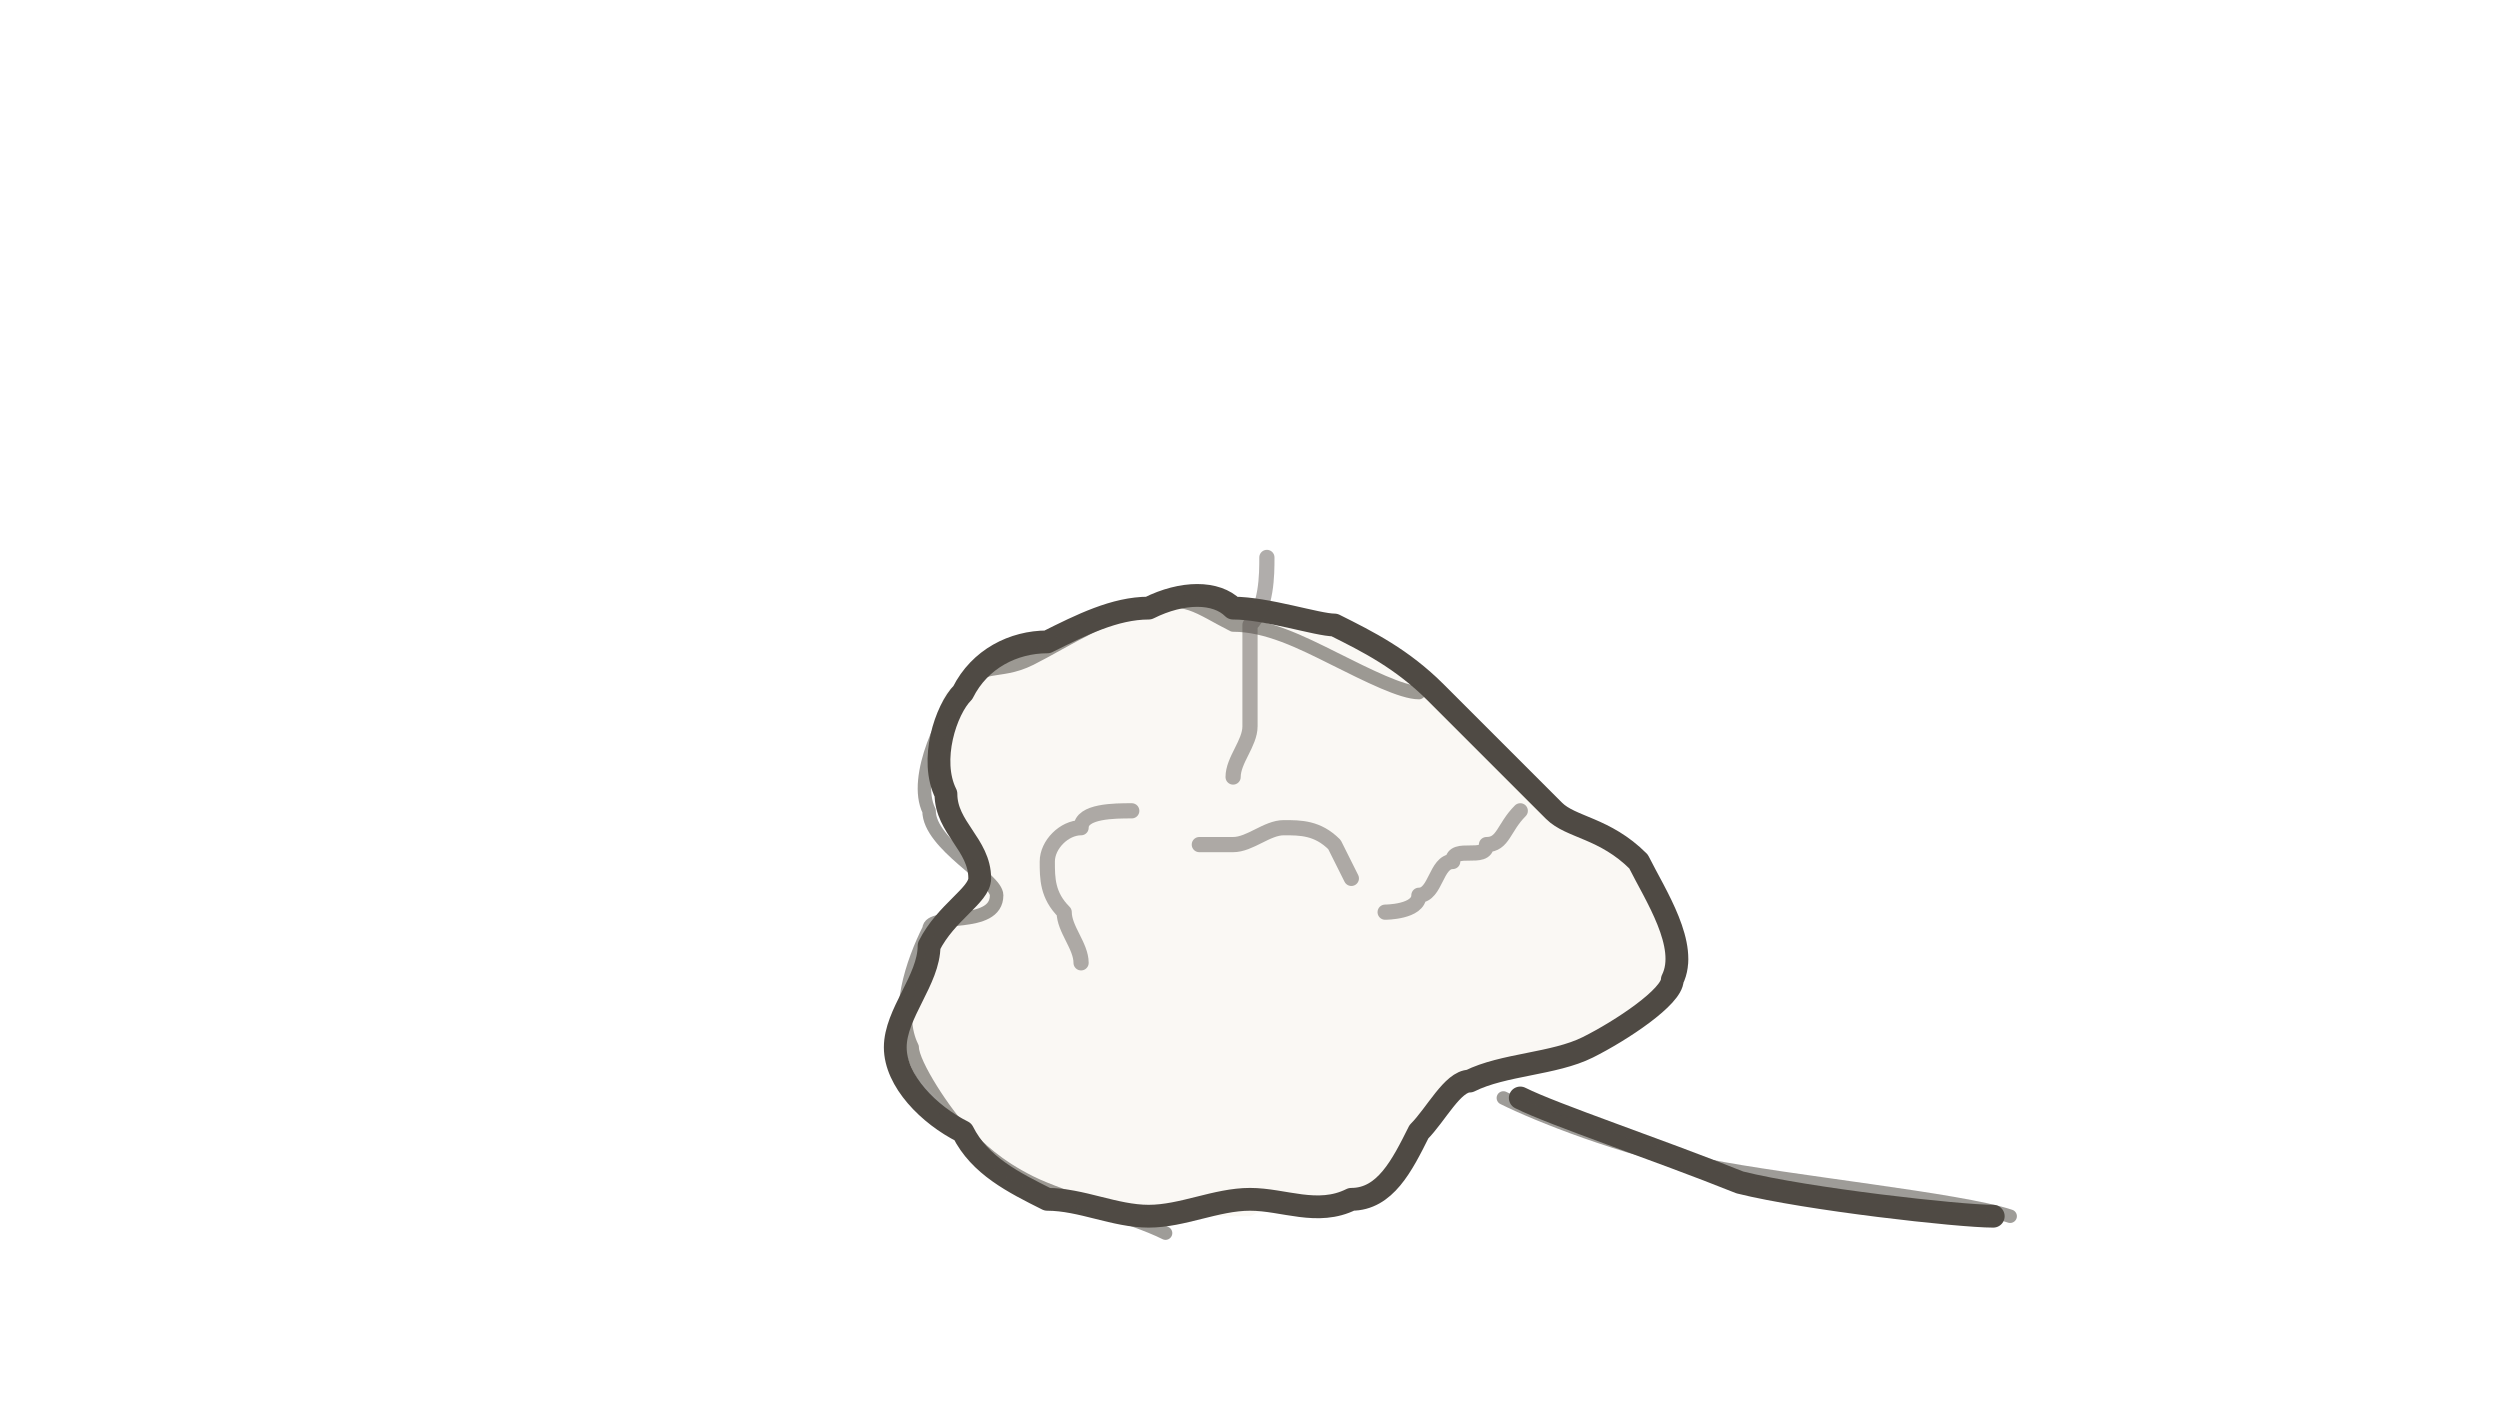
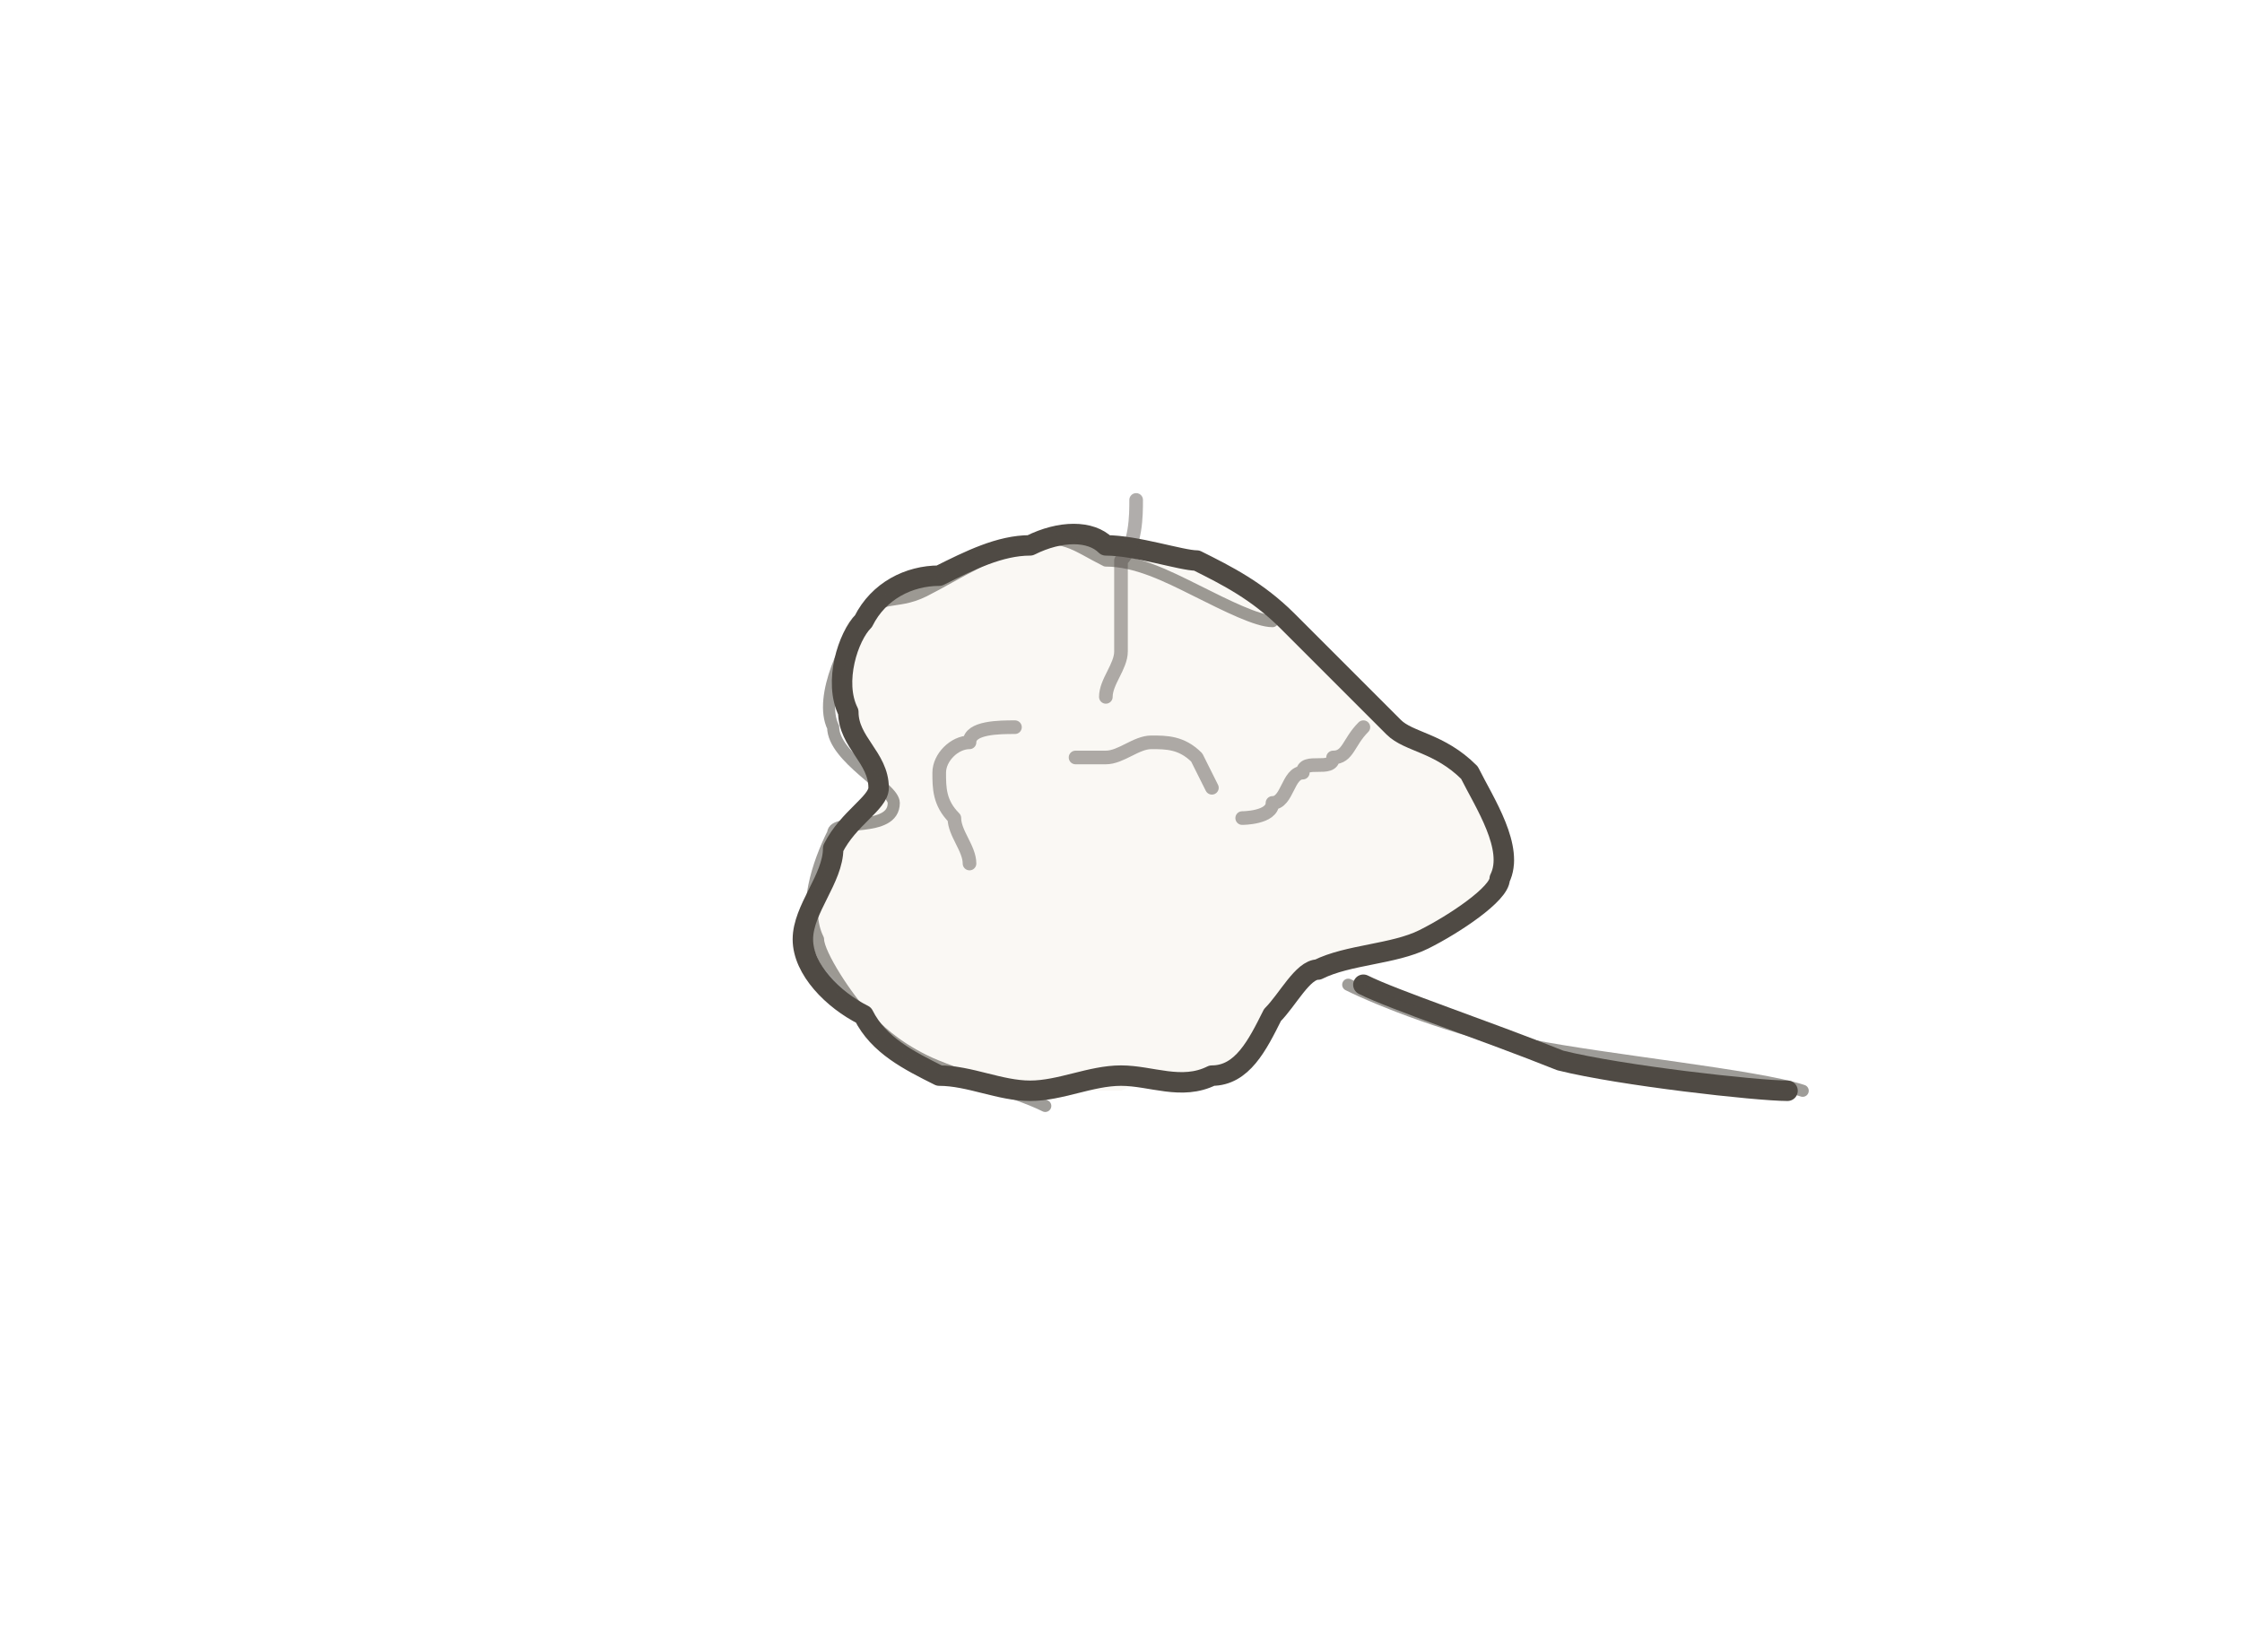
- <svg xmlns="http://www.w3.org/2000/svg" viewBox="248 605 148 83" width="148" height="83" fill="none" stroke-linecap="round" stroke-linejoin="round">
+ <svg xmlns="http://www.w3.org/2000/svg" viewBox="248 605 148 109" width="148" height="109" fill="none" stroke-linecap="round" stroke-linejoin="round">
  <style>.ln{stroke:#4f4a44;stroke-width:1.35}.ln2{stroke-width:.8;opacity:.55}.wisp{stroke-width:.9;opacity:.45}.floor{opacity:.35}.bg{fill:#faf8f4}</style>
  <clipPath id="c7">
    <path d="M322 641 C324 641 326 642 328 643 C329 643 331 644 332 645 C334 647 335 648 336 649 C337 650 338 651 339 652 C341 654 344 655 345 656 C346 658 348 661 348 662 C347 664 344 666 342 667 C340 668 337 668 336 669 C334 670 333 671 332 673 C331 674 329 675 328 676 C326 676 324 676 322 677 C320 677 318 677 316 677 C314 676 311 676 310 676 C308 675 306 673 305 672 C304 670 302 669 301 667 C301 665 303 663 303 661 C304 660 305 659 306 657 C306 656 304 654 304 652 C304 650 303 648 304 646 C305 645 308 644 310 643 C311 642 314 641 316 641 C318 641 320 640 322 641Z" />
  </clipPath>
  <path class="bg" d="M322 641 C324 641 326 642 328 643 C329 643 331 644 332 645 C334 647 335 648 336 649 C337 650 338 651 339 652 C341 654 344 655 345 656 C346 658 348 661 348 662 C347 664 344 666 342 667 C340 668 337 668 336 669 C334 670 333 671 332 673 C331 674 329 675 328 676 C326 676 324 676 322 677 C320 677 318 677 316 677 C314 676 311 676 310 676 C308 675 306 673 305 672 C304 670 302 669 301 667 C301 665 303 663 303 661 C304 660 305 659 306 657 C306 656 304 654 304 652 C304 650 303 648 304 646 C305 645 308 644 310 643 C311 642 314 641 316 641 C318 641 320 640 322 641Z" />
  <path class="ln" d="M321 641 C323 641 326 642 327 642 C329 643 331 644 333 646 C334 647 335 648 336 649 C337 650 338 651 340 653 C341 654 343 654 345 656 C346 658 348 661 347 663 C347 664 344 666 342 667 C340 668 337 668 335 669 C334 669 333 671 332 672 C331 674 330 676 328 676 C326 677 324 676 322 676 C320 676 318 677 316 677 C314 677 312 676 310 676 C308 675 306 674 305 672 C303 671 301 669 301 667 C301 665 303 663 303 661 C304 659 306 658 306 657 C306 655 304 654 304 652 C303 650 304 647 305 646 C306 644 308 643 310 643 C312 642 314 641 316 641 C318 640 320 640 321 641Z" />
  <path class="ln ln2" d="M317 678 C315 677 311 676 309 675 C307 674 306 673 305 672 C304 671 302 668 302 667 C301 665 302 662 303 660 C303 659 307 660 307 658 C307 657 303 655 303 653 C302 651 304 647 305 646 C306 644 307 645 309 644 C311 643 314 641 316 641 C318 640 319 641 321 642 C323 642 325 643 327 644 C329 645 331 646 332 646" />
  <path class="ln wisp" d="M321 651 C321 650 322 649 322 648 C322 647 322 646 322 645 C322 644 322 643 322 642 C323 641 323 639 323 638" />
  <path class="ln wisp" d="M319 655 C319 655 320 655 321 655 C322 655 323 654 324 654 C325 654 326 654 327 655 C327 655 328 657 328 657" />
  <path class="ln wisp" d="M330 659 C330 659 332 659 332 658 C333 658 333 656 334 656 C334 655 336 656 336 655 C337 655 337 654 338 653" />
  <path class="ln wisp" d="M312 662 C312 661 311 660 311 659 C310 658 310 657 310 656 C310 655 311 654 312 654 C312 653 314 653 315 653" />
  <path class="sup ln" d="M338 670 C340 671 346 673 351 675 C355 676 364 677 366 677" />
  <path class="sup ln ln2" d="M337 670 C339 671 344 673 349 674 C354 675 364 676 367 677" />
</svg>
